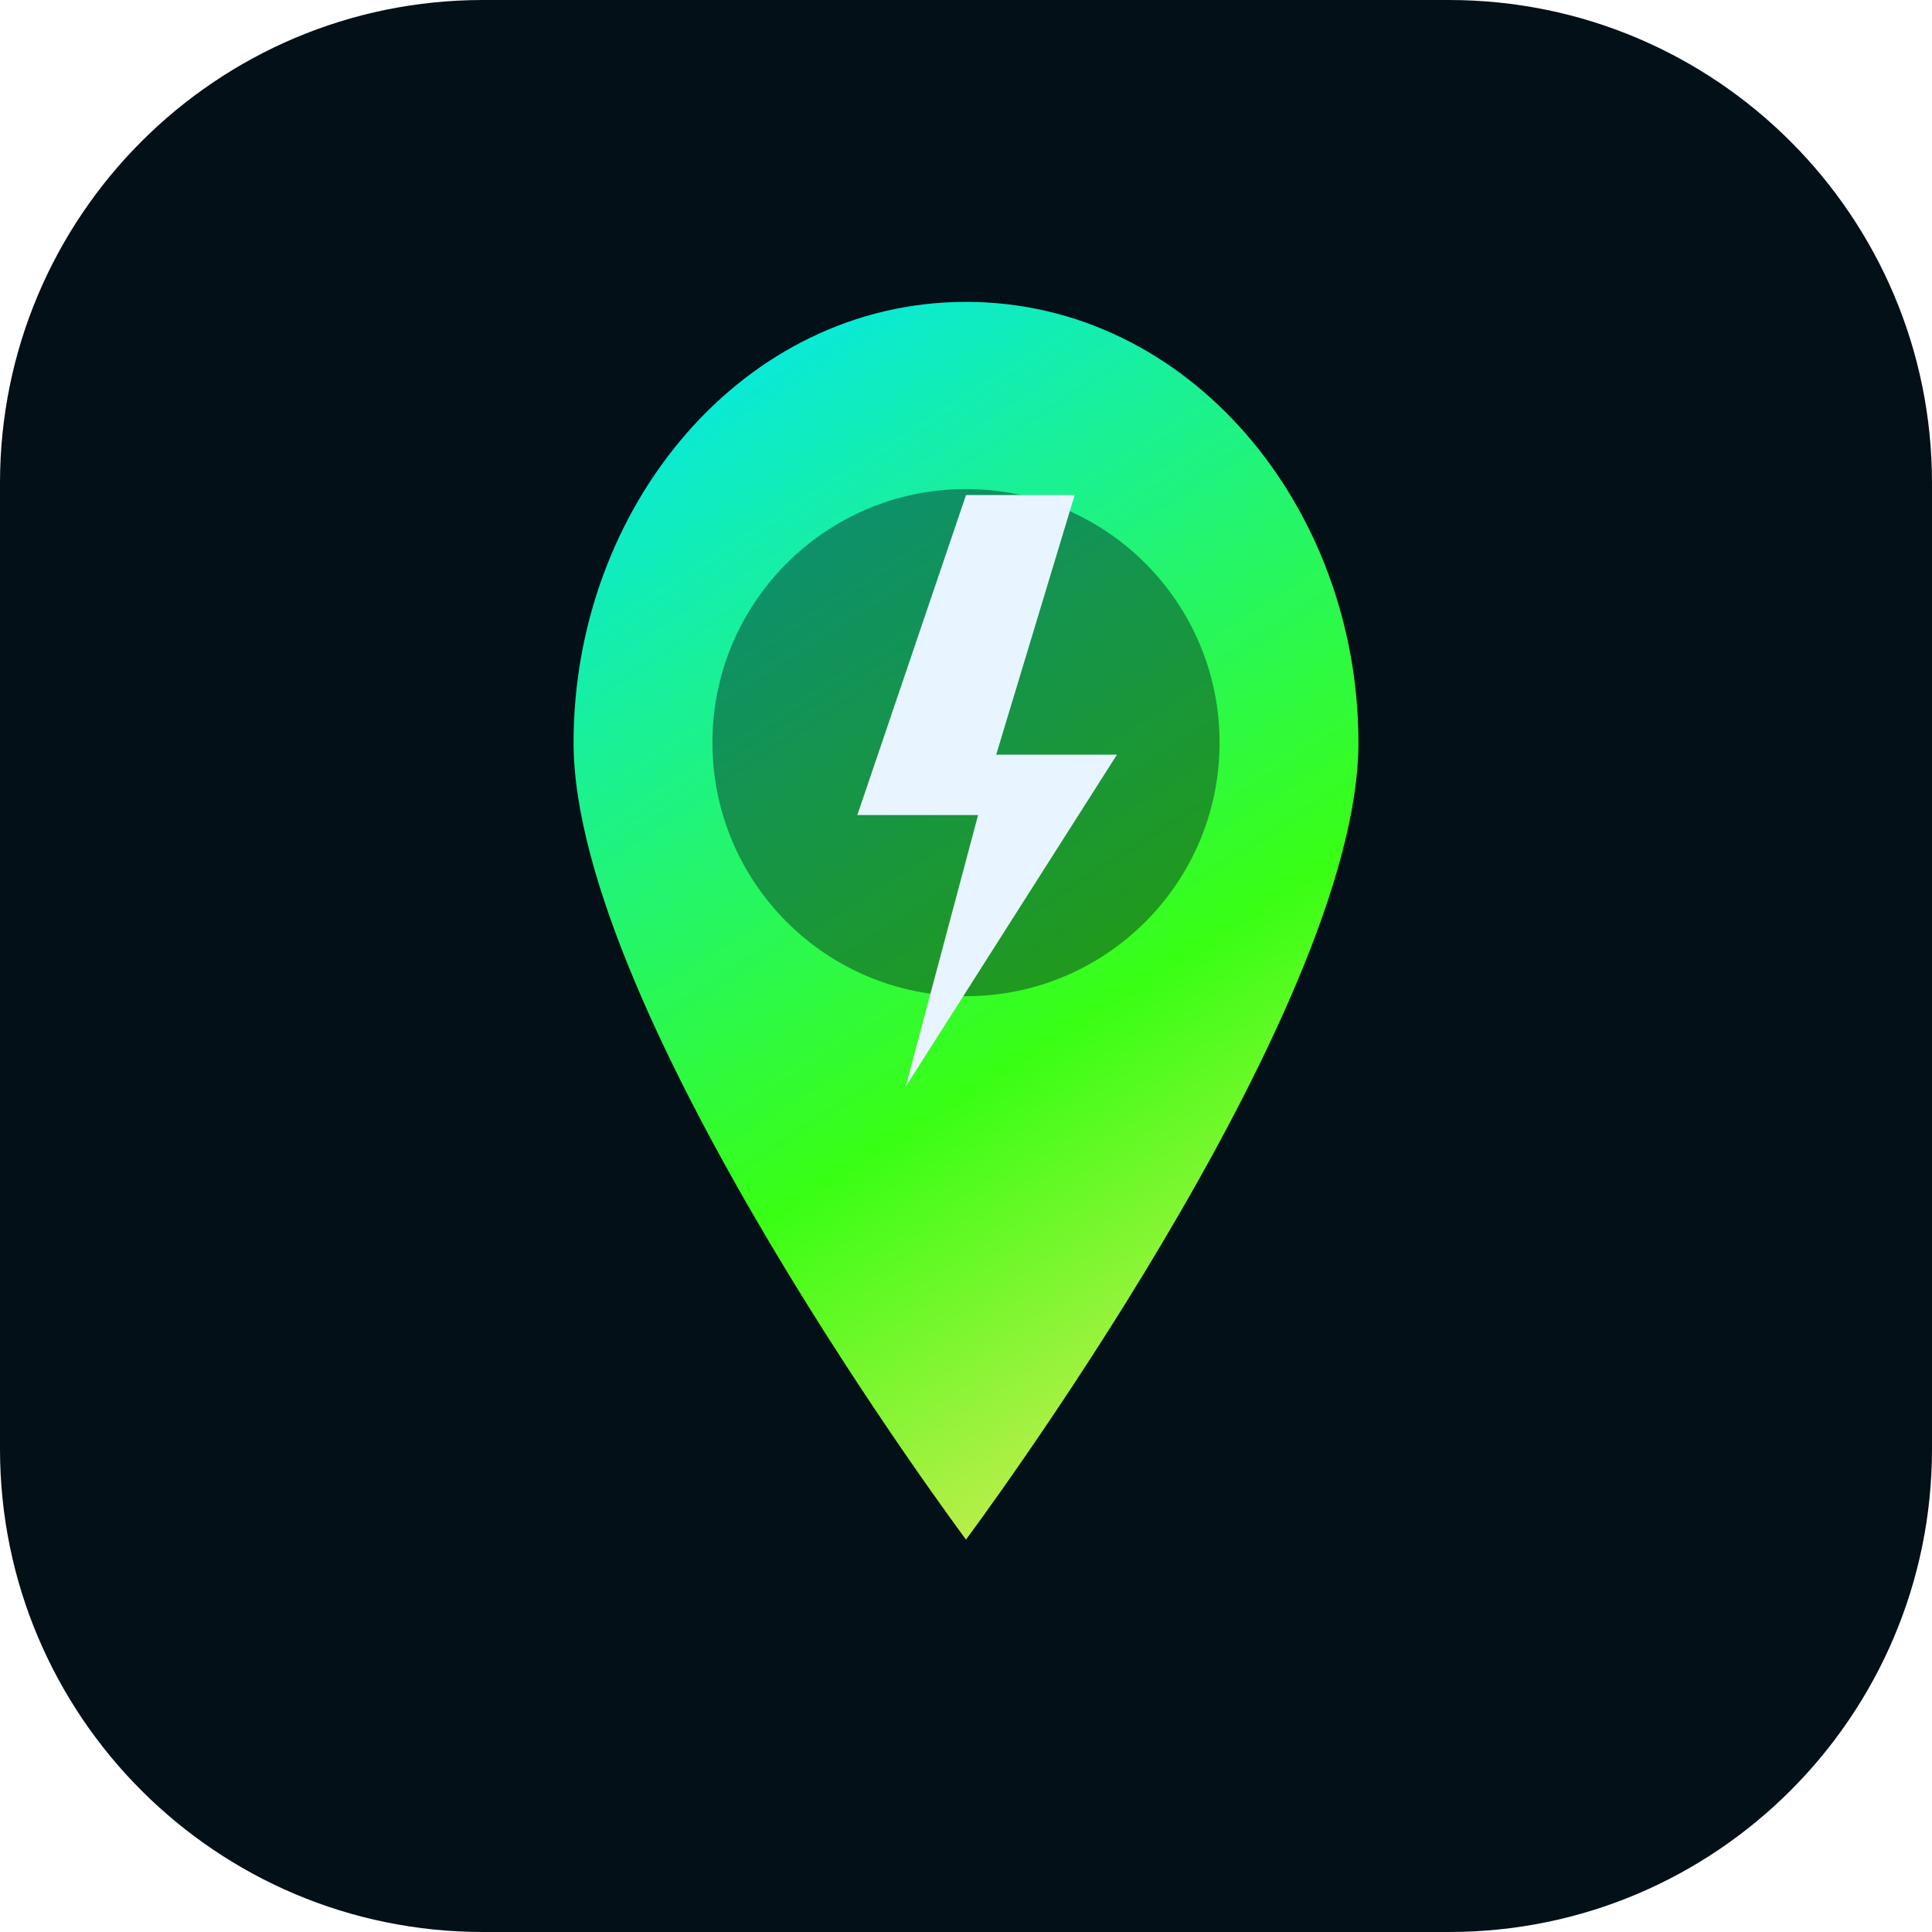
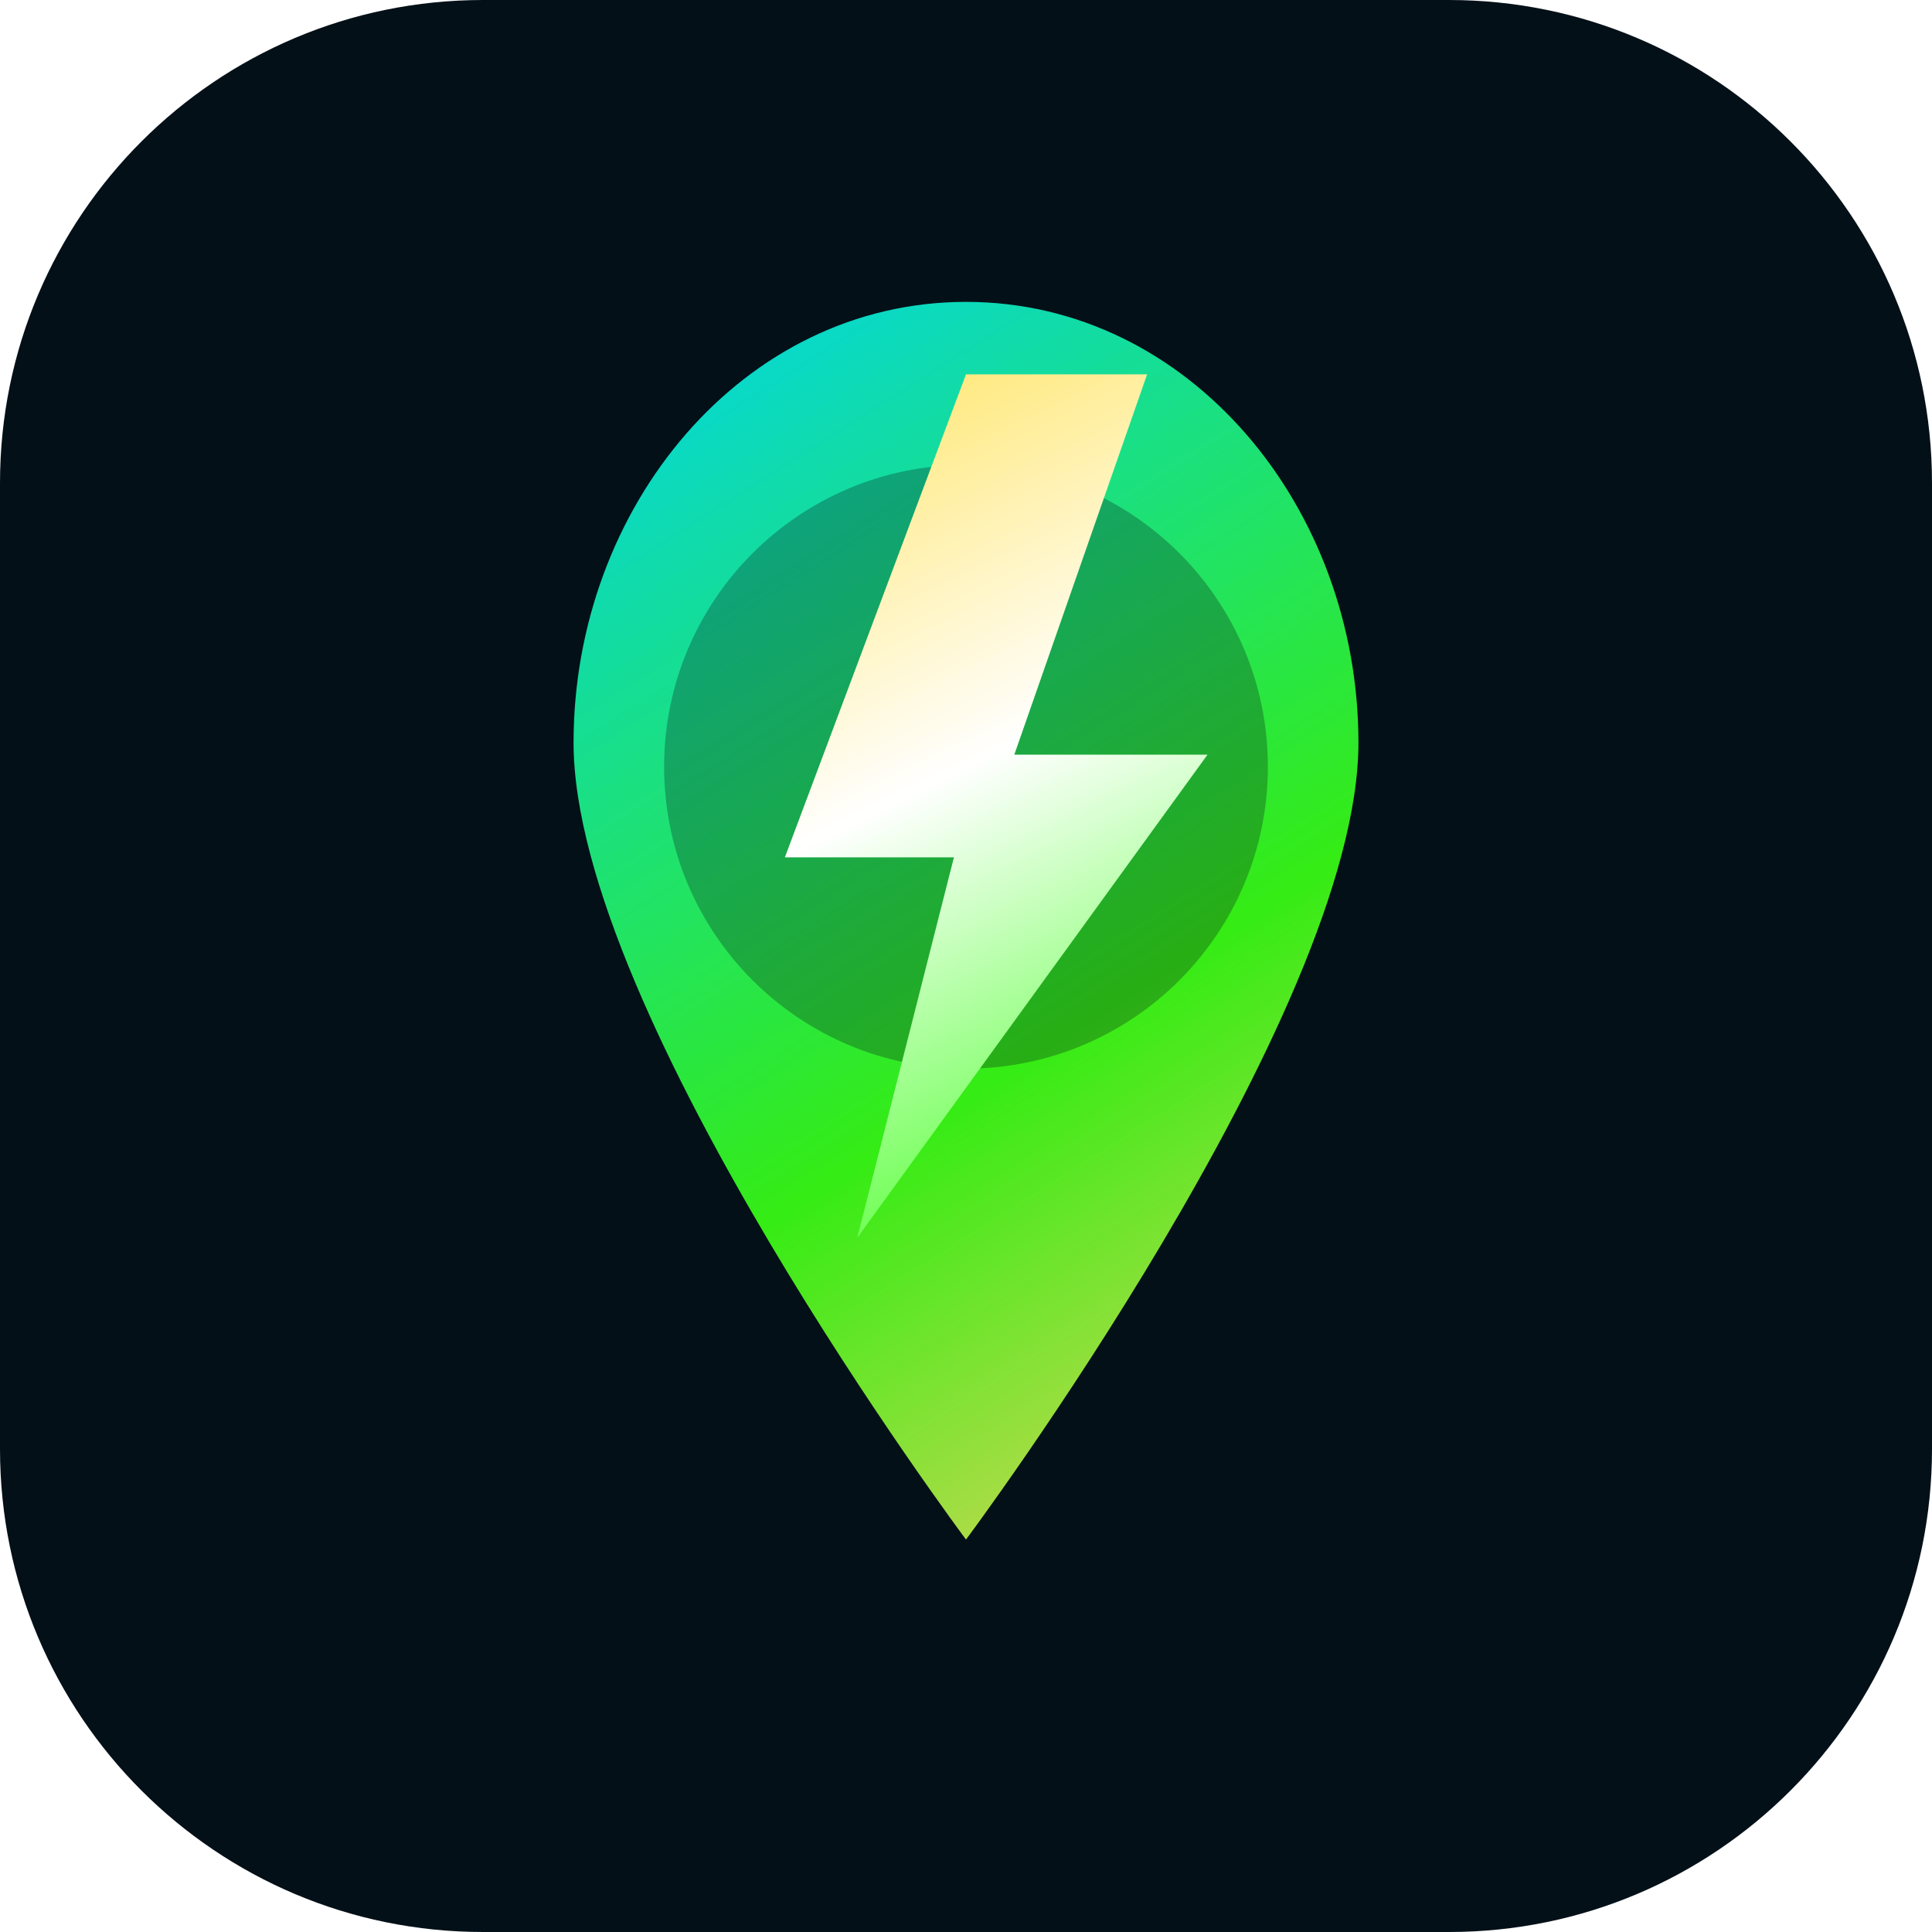
<svg xmlns="http://www.w3.org/2000/svg" viewBox="0 0 32 32" fill="none">
  <rect width="32" height="32" rx="8" fill="#041018" />
-   <path d="M16 5 C12.3 5 9.5 8.4 9.5 12.3 C9.5 16.8 16 25.5 16 25.5 C16 25.5 22.5 16.8 22.5 12.3 C22.5 8.4 19.7 5 16 5 Z" fill="url(#favMark)" />
-   <circle cx="16" cy="12.3" r="4.2" fill="rgba(4, 16, 24, 0.42)" />
-   <path d="M16 8.2 L14.2 13.5 H16.2 L15 18 L18.5 12.5 H16.5 L17.8 8.2 Z" fill="#e8f4ff" />
+   <path d="M16 5 C12.3 5 9.5 8.4 9.5 12.3 C9.5 16.8 16 25.5 16 25.5 C16 25.5 22.5 16.8 22.5 12.3 C22.5 8.4 19.7 5 16 5 Z" fill="url(#favMark)" opacity="0.92" />
+   <circle cx="16" cy="12.7" r="5" fill="rgba(4, 16, 24, 0.28)" />
+   <path d="M16 6.2 L13 14.2 H15.8 L14.2 20.5 L20 12.5 H16.8 L19 6.2 Z" fill="url(#favBolt)" />
  <defs>
    <linearGradient id="favMark" x1="9.5" y1="5" x2="22.5" y2="25.5" gradientUnits="userSpaceOnUse">
      <stop stop-color="#00e5ff" />
      <stop offset="0.6" stop-color="#39ff14" />
      <stop offset="1" stop-color="#ffe566" />
    </linearGradient>
+     <linearGradient id="favBolt" x1="13" y1="6.2" x2="20" y2="20.5" gradientUnits="userSpaceOnUse">
+       <stop stop-color="#ffe566" />
+       <stop offset="0.45" stop-color="#ffffff" />
+       <stop offset="1" stop-color="#39ff14" />
+     </linearGradient>
  </defs>
</svg>
